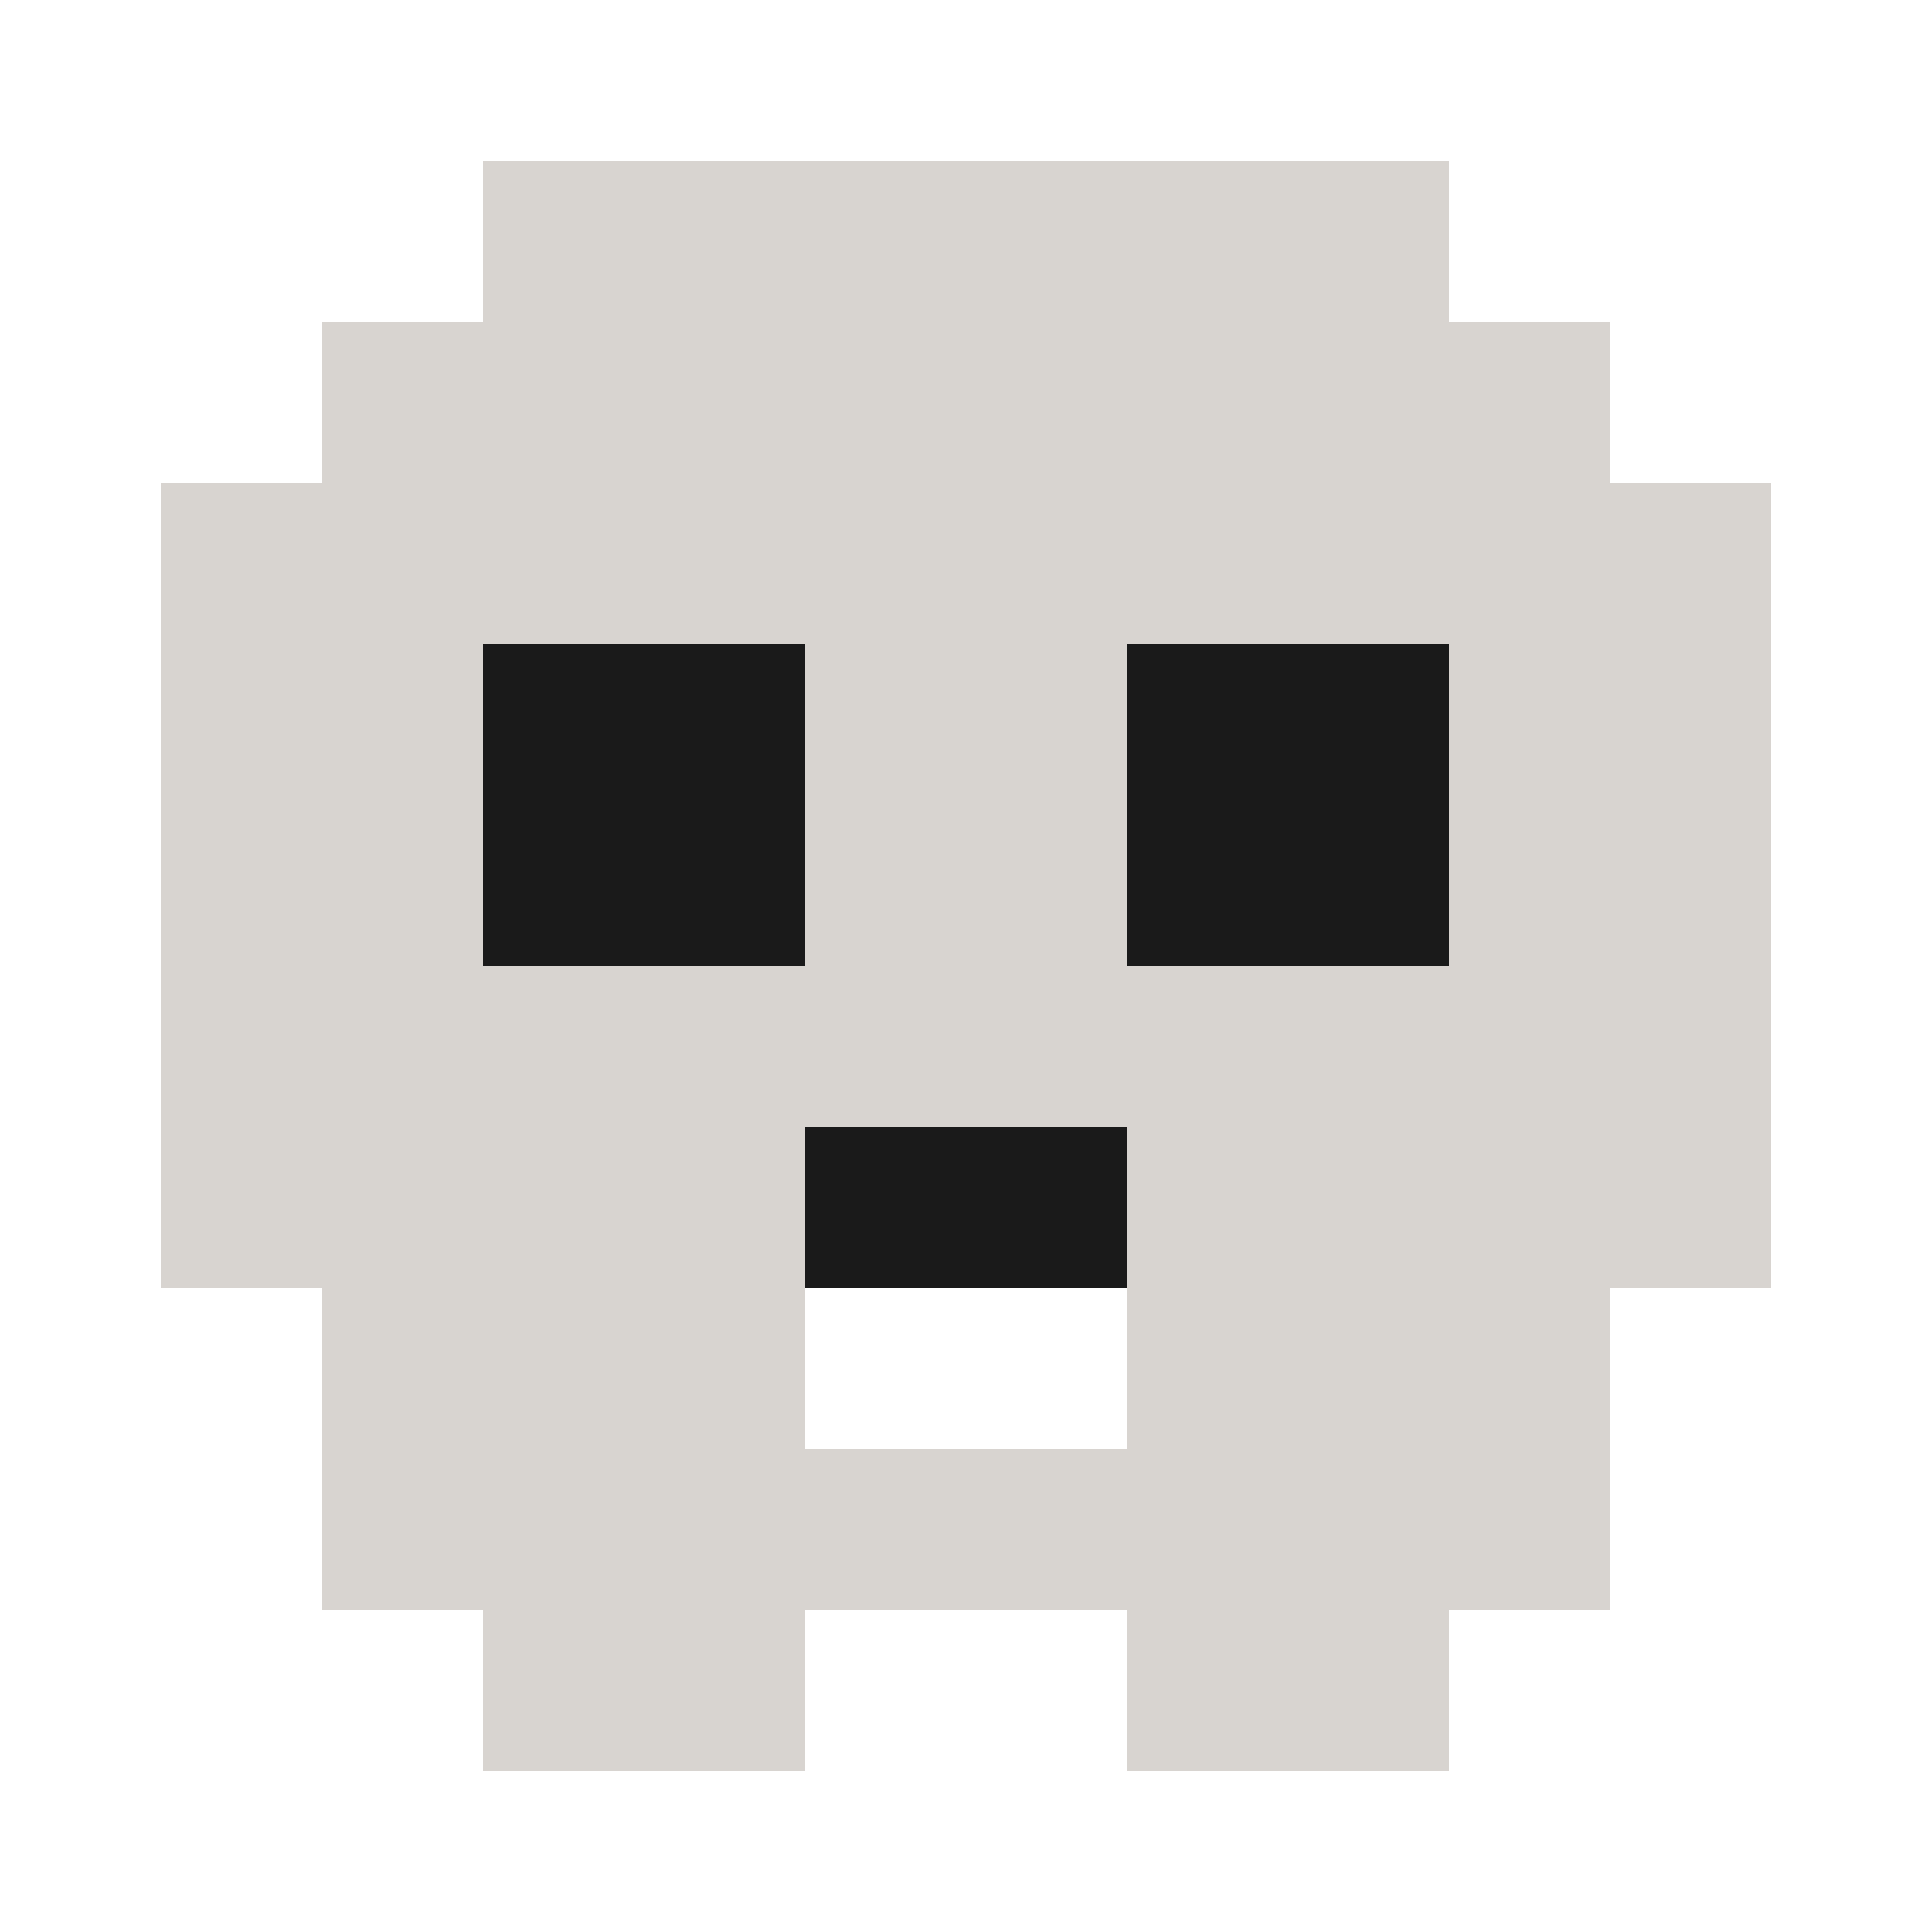
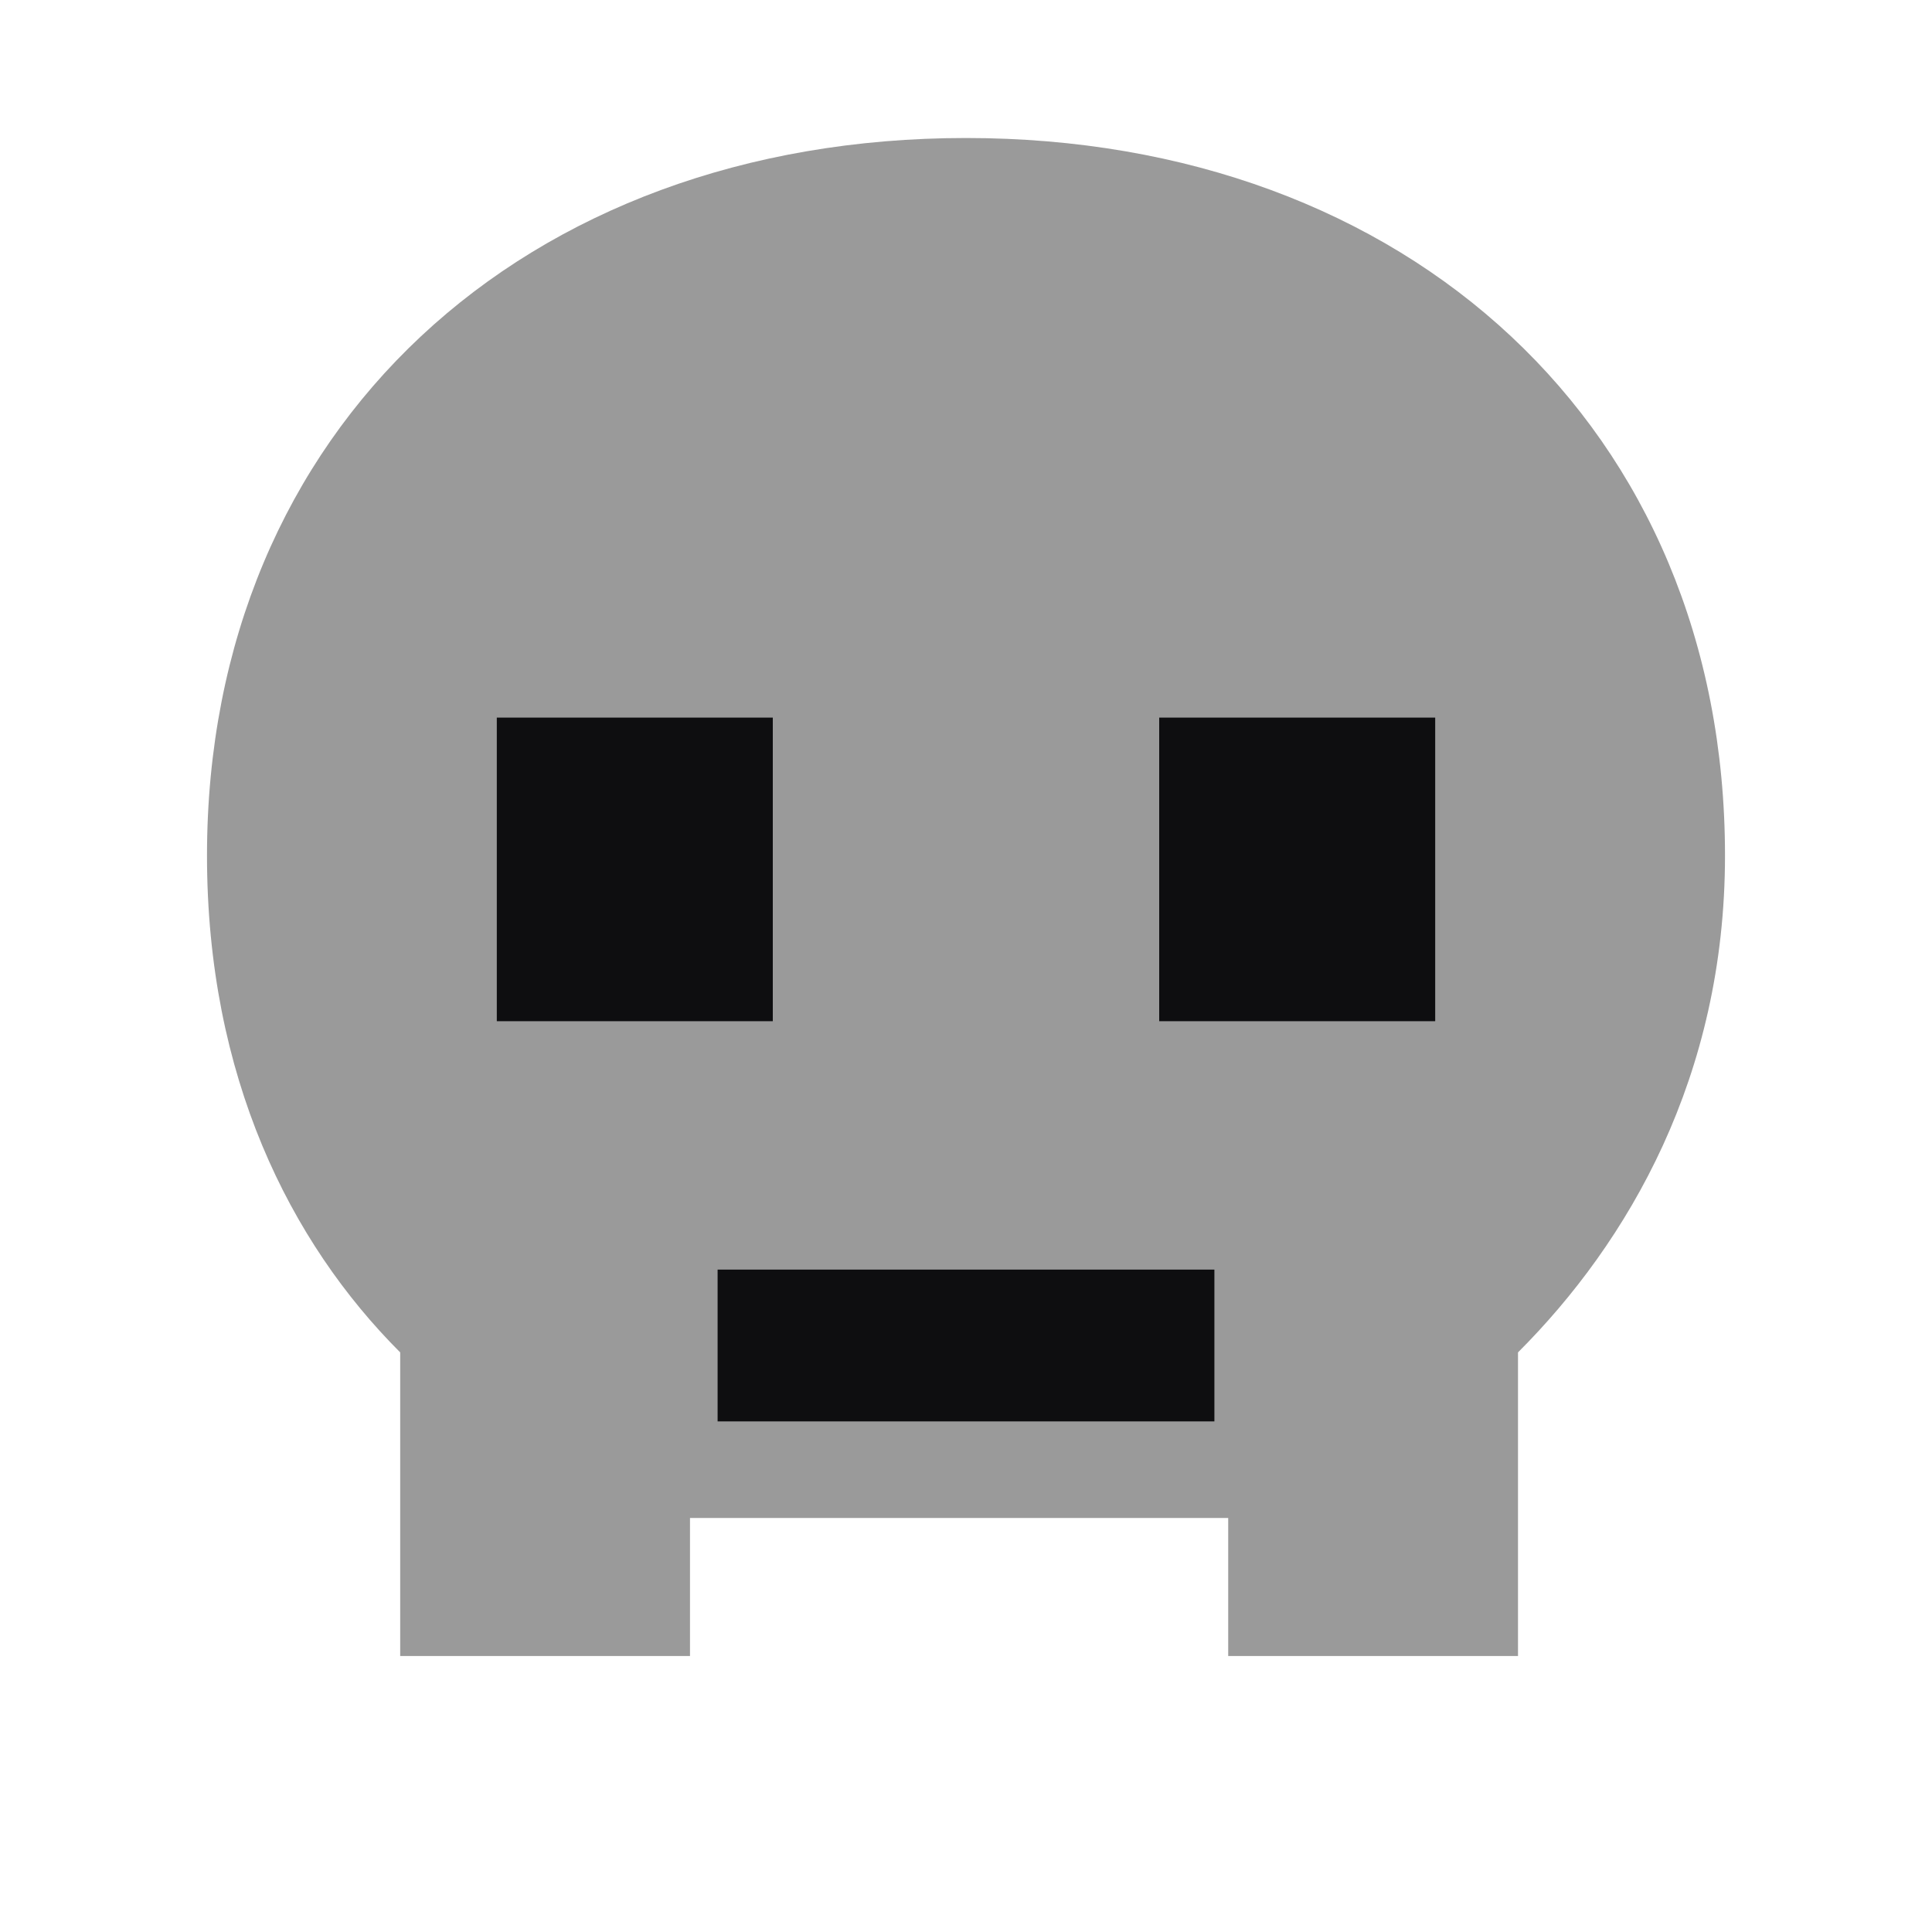
- <svg xmlns="http://www.w3.org/2000/svg" viewBox="0 0 12 12" shape-rendering="crispEdges" aria-hidden="true">
-   <rect width="12" height="12" fill="none" />
-   <g fill="#d8d4d0">
-     <rect x="3" y="1" width="6" height="1" />
-     <rect x="2" y="2" width="8" height="1" />
-     <rect x="1" y="3" width="10" height="1" />
-     <rect x="1" y="4" width="2" height="2" />
-     <rect x="5" y="4" width="2" height="2" />
-     <rect x="9" y="4" width="2" height="2" />
-     <rect x="1" y="6" width="10" height="2" />
-     <rect x="2" y="8" width="3" height="1" />
-     <rect x="7" y="8" width="3" height="1" />
-     <rect x="2" y="9" width="8" height="1" />
-     <rect x="3" y="10" width="2" height="1" />
-     <rect x="7" y="10" width="2" height="1" />
-   </g>
-   <g fill="#1a1a1a">
-     <rect x="3" y="4" width="2" height="2" />
-     <rect x="7" y="4" width="2" height="2" />
-     <rect x="5" y="7" width="2" height="1" />
-   </g>
+ <svg xmlns="http://www.w3.org/2000/svg" viewBox="0 0 14 14" aria-hidden="true">
+   <path fill="#9a9a9a" d="M7 1c-3.2 0-5.5 2.1-5.5 5.2 0 1.6.6 2.8 1.4 3.6v2.2h2.1V11h3.9v1h2.1V9.8c.8-.8 1.5-2 1.5-3.6C12.5 3.1 10.2 1 7 1z" />
+   <rect x="3.6" y="5.2" width="2" height="2.2" fill="#0e0e10" />
+   <rect x="8.4" y="5.2" width="2" height="2.2" fill="#0e0e10" />
+   <path fill="#0e0e10" d="M5.2 9.2h3.6v1.1H5.2z" />
</svg>
